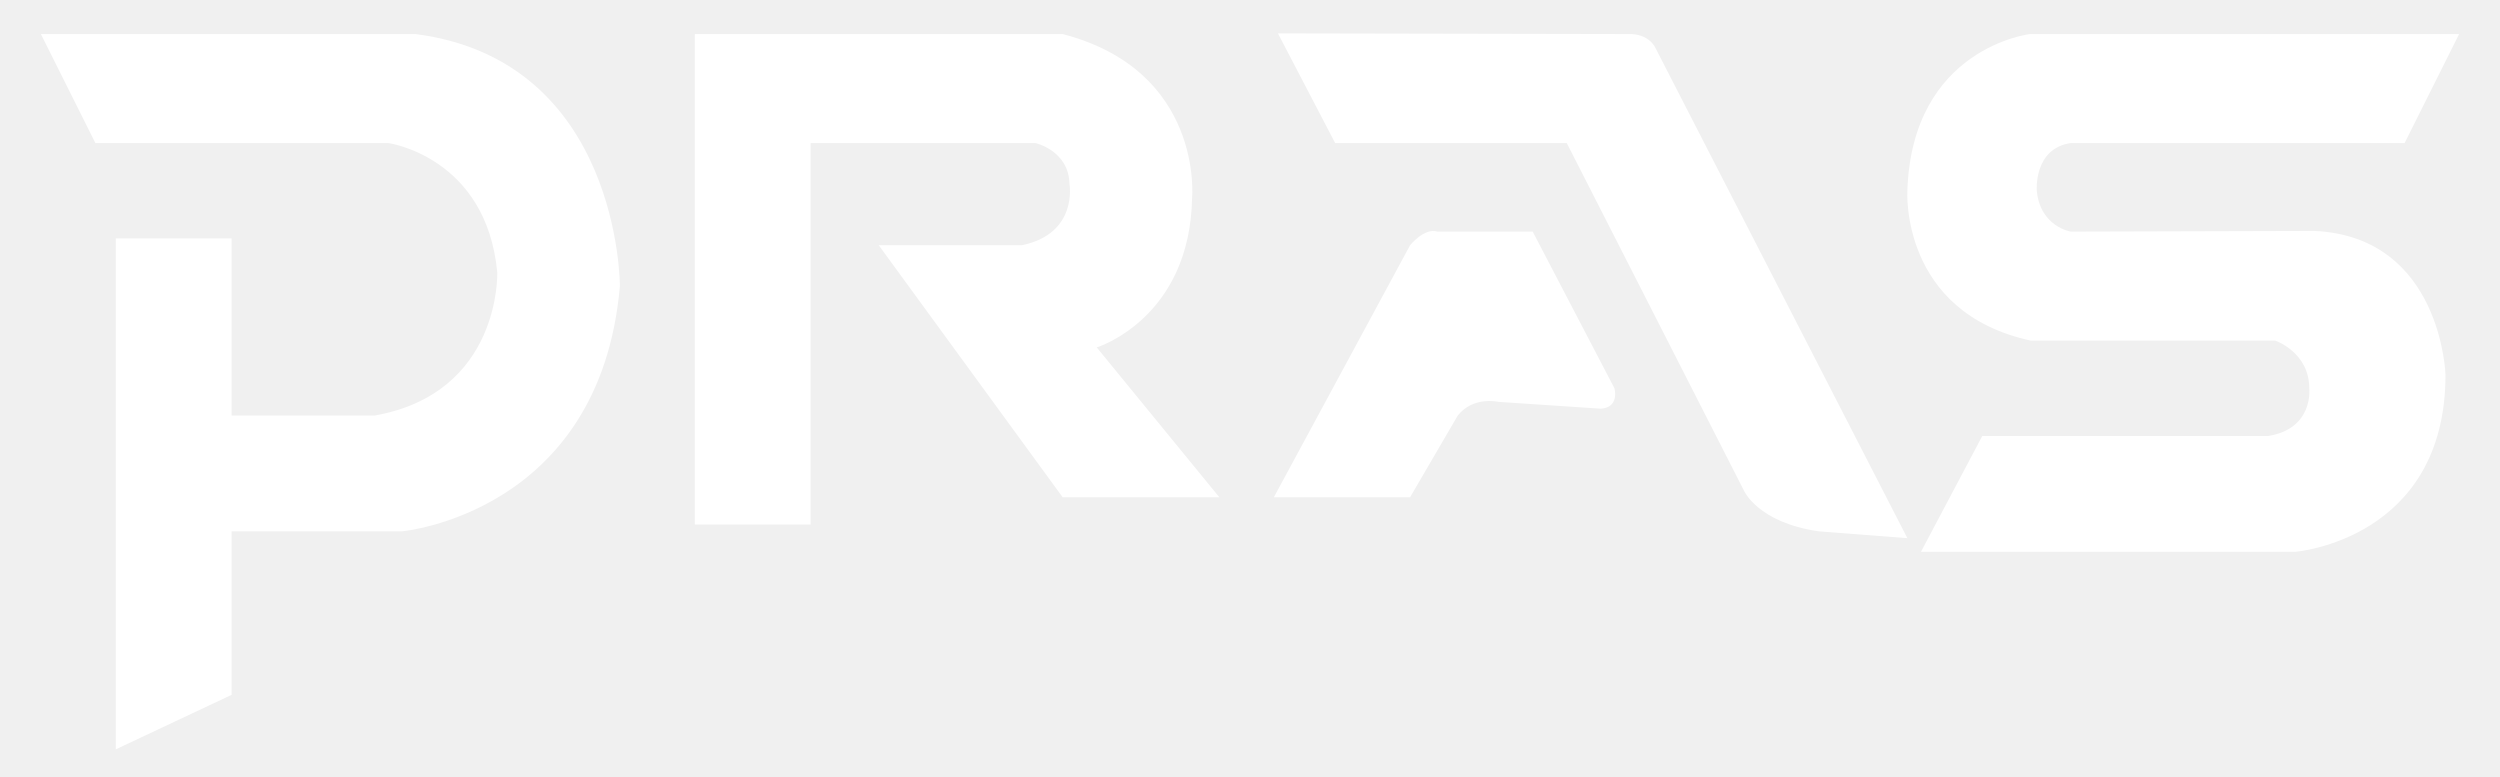
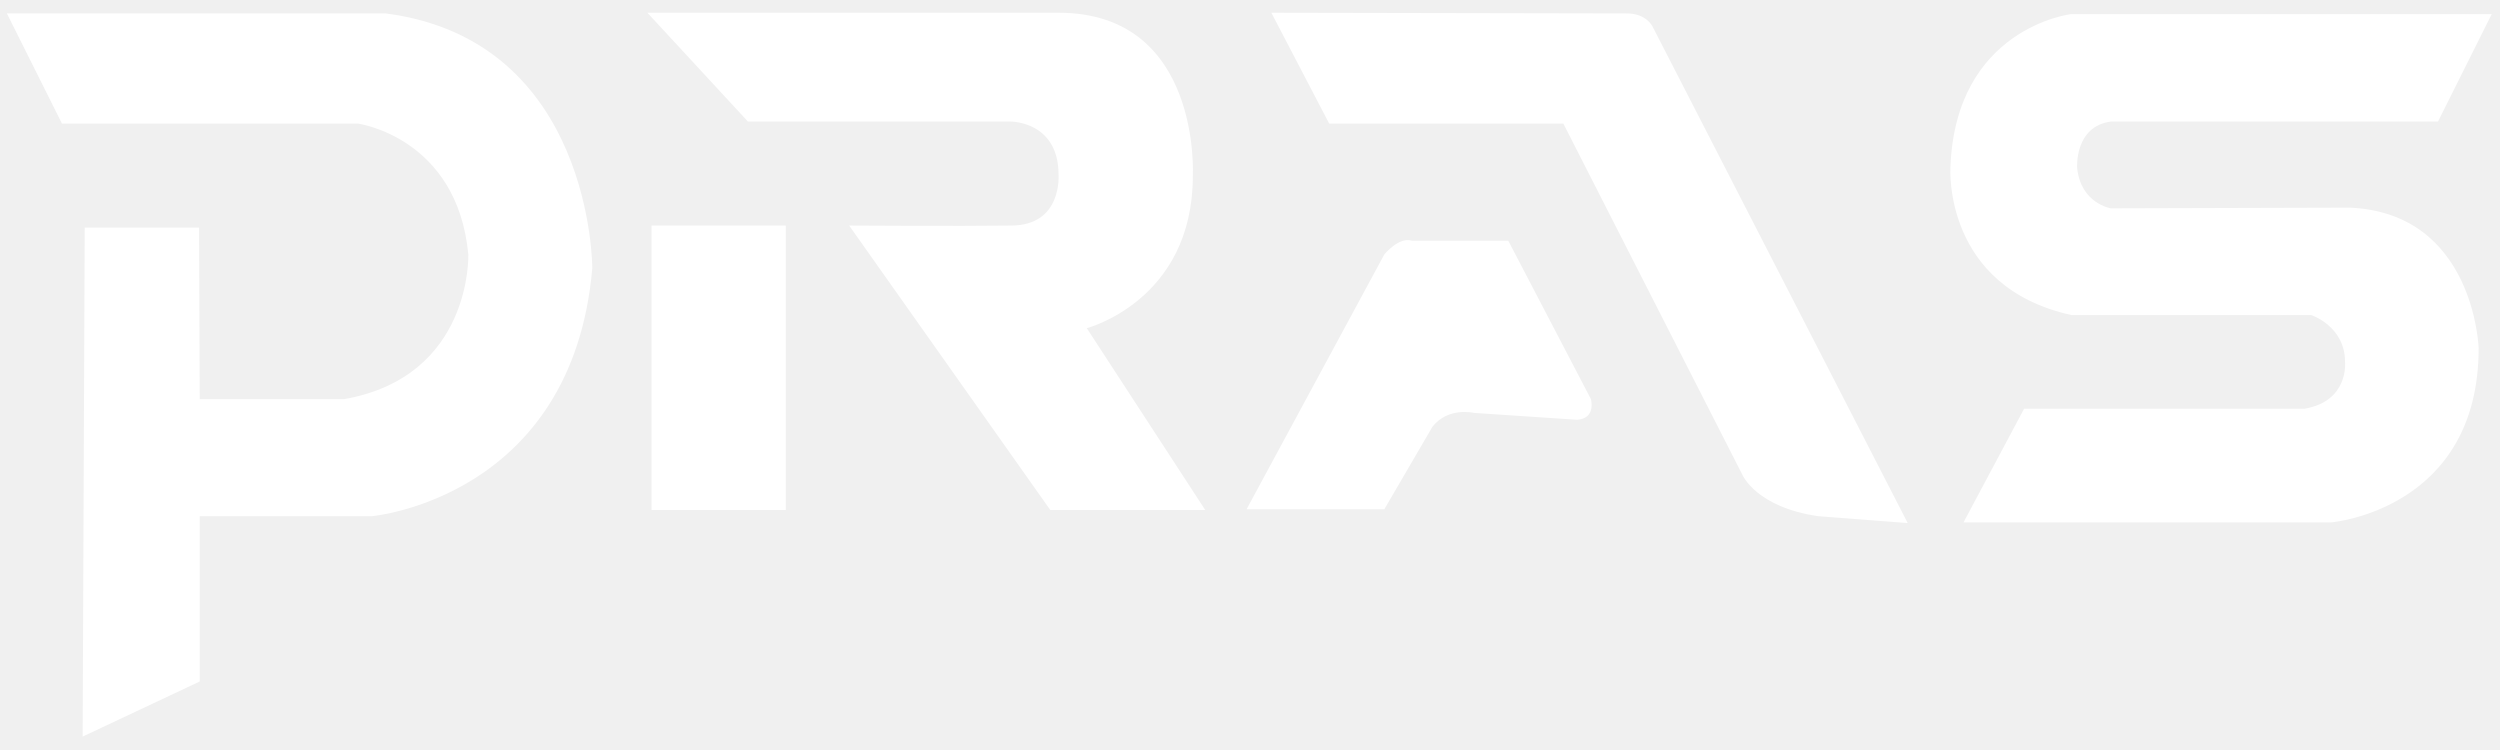
- <svg xmlns="http://www.w3.org/2000/svg" version="1.2" viewBox="0 0 367 114" width="367" height="114">
-   <style>
- 		.s0 { fill: #ffffff } 
- 	</style>
-   <path id="S" class="s0" d="m361 5h-63c0 0-17.3 2-18 23 0 0-1.1 17.8 18.1 22h35.9c0 0 5 1.7 5 7 0 0 0.7 5.9-6 7h-42l-9 17h55c0 0 22-1.8 22-26 0 0-0.6-20.2-19.2-21.1l-35.8 0.1c0 0-4.5-0.7-5-6 0 0-0.5-6.2 5-7h49z" />
-   <g id="A">
-     <path id="a top" class="s0" d="m187.6 4.9l8.4 16.1h34l26 51c0 0 2 4.7 11 6l13 1-37-72c0 0-0.9-2.1-4-2z" />
-     <path id="a bottom" class="s0" d="m187 73l20-37c0 0 2.1-2.6 4-2h14l12 23c0 0 0.8 2.8-2 3l-15-1c0 0-3.7-0.9-6 2l-7 12z" />
-   </g>
-   <path id="R" class="s0" d="m102 77h17v-56h33c0 0 4.9 1.1 5 6 0 0 1.3 7.3-7 9h-21l27 37h23l-18-22c0 0 13.7-4.2 14-22 0 0 1.7-18.6-19-24h-54z" />
-   <path id="P" class="s0" d="m17 35v75l17-8v-24h25c0 0 29.1-2.6 32-36 0 0 0.1-33.1-30-37h-55l8 16h43c0 0 14.4 2 16 19 0 0 0.6 17.7-18 21h-21v-26z" />
+ <svg xmlns="http://www.w3.org/2000/svg" version="1.2" viewBox="84 197 363 107" width="500" height="150">
+   <path fill="#fff" d="m445.8 198.1h-61.1c0 0-16.8 2-17.5 22.3 0 0-1.1 17.3 17.6 21.4h34.8c0 0 4.9 1.6 4.9 6.8 0 0 0.6 5.7-5.9 6.8h-40.7l-8.8 16.5h53.4c0 0 21.4-1.8 21.4-25.3 0 0-0.6-19.6-18.7-20.4l-34.7 0.1c0 0-4.4-0.7-4.9-5.9 0 0-0.4-6 4.9-6.7h47.5z" />
+   <path fill="#fff" d="m268.6 197.9l8.4 16.1h34l26 51c0 0 2 4.7 11 6l13 1-37-72c0 0-0.9-2.1-4-2z" />
+   <path fill="#fff" d="m265 270l20-37c0 0 2.1-2.6 4-2h14l12 23c0 0 0.8 2.8-2 3l-15-1c0 0-3.7-0.9-6 2l-7 12z" />
+   <path fill-rule="evenodd" fill="#fff" d="m178 197.9l14.6 15.8h38.2c0 0 6.9 0 6.9 7.7 0 0 0.6 7.4-6.9 7.4-7.4 0.1-23.5 0-23.5 0l29.2 41.3h22.5l-17.2-26.4c0 0 15.4-4 15.4-22.1 0 0 1.3-23.7-19.5-23.7z" />
+   <path fill-rule="evenodd" fill="#fff" d="m178.6 228.8v41.3h19.5v-41.3z" />
+   <path fill="#fff" d="m96.3 229.1l-0.3 73.9 17-8v-24h25c0 0 29.1-2.6 32-36 0 0 0.1-33.1-30-37h-55l8 16h43c0 0 14.4 2 16 19 0 0 0.6 17.7-18 21h-21l-0.1-24.9z" />
</svg>
